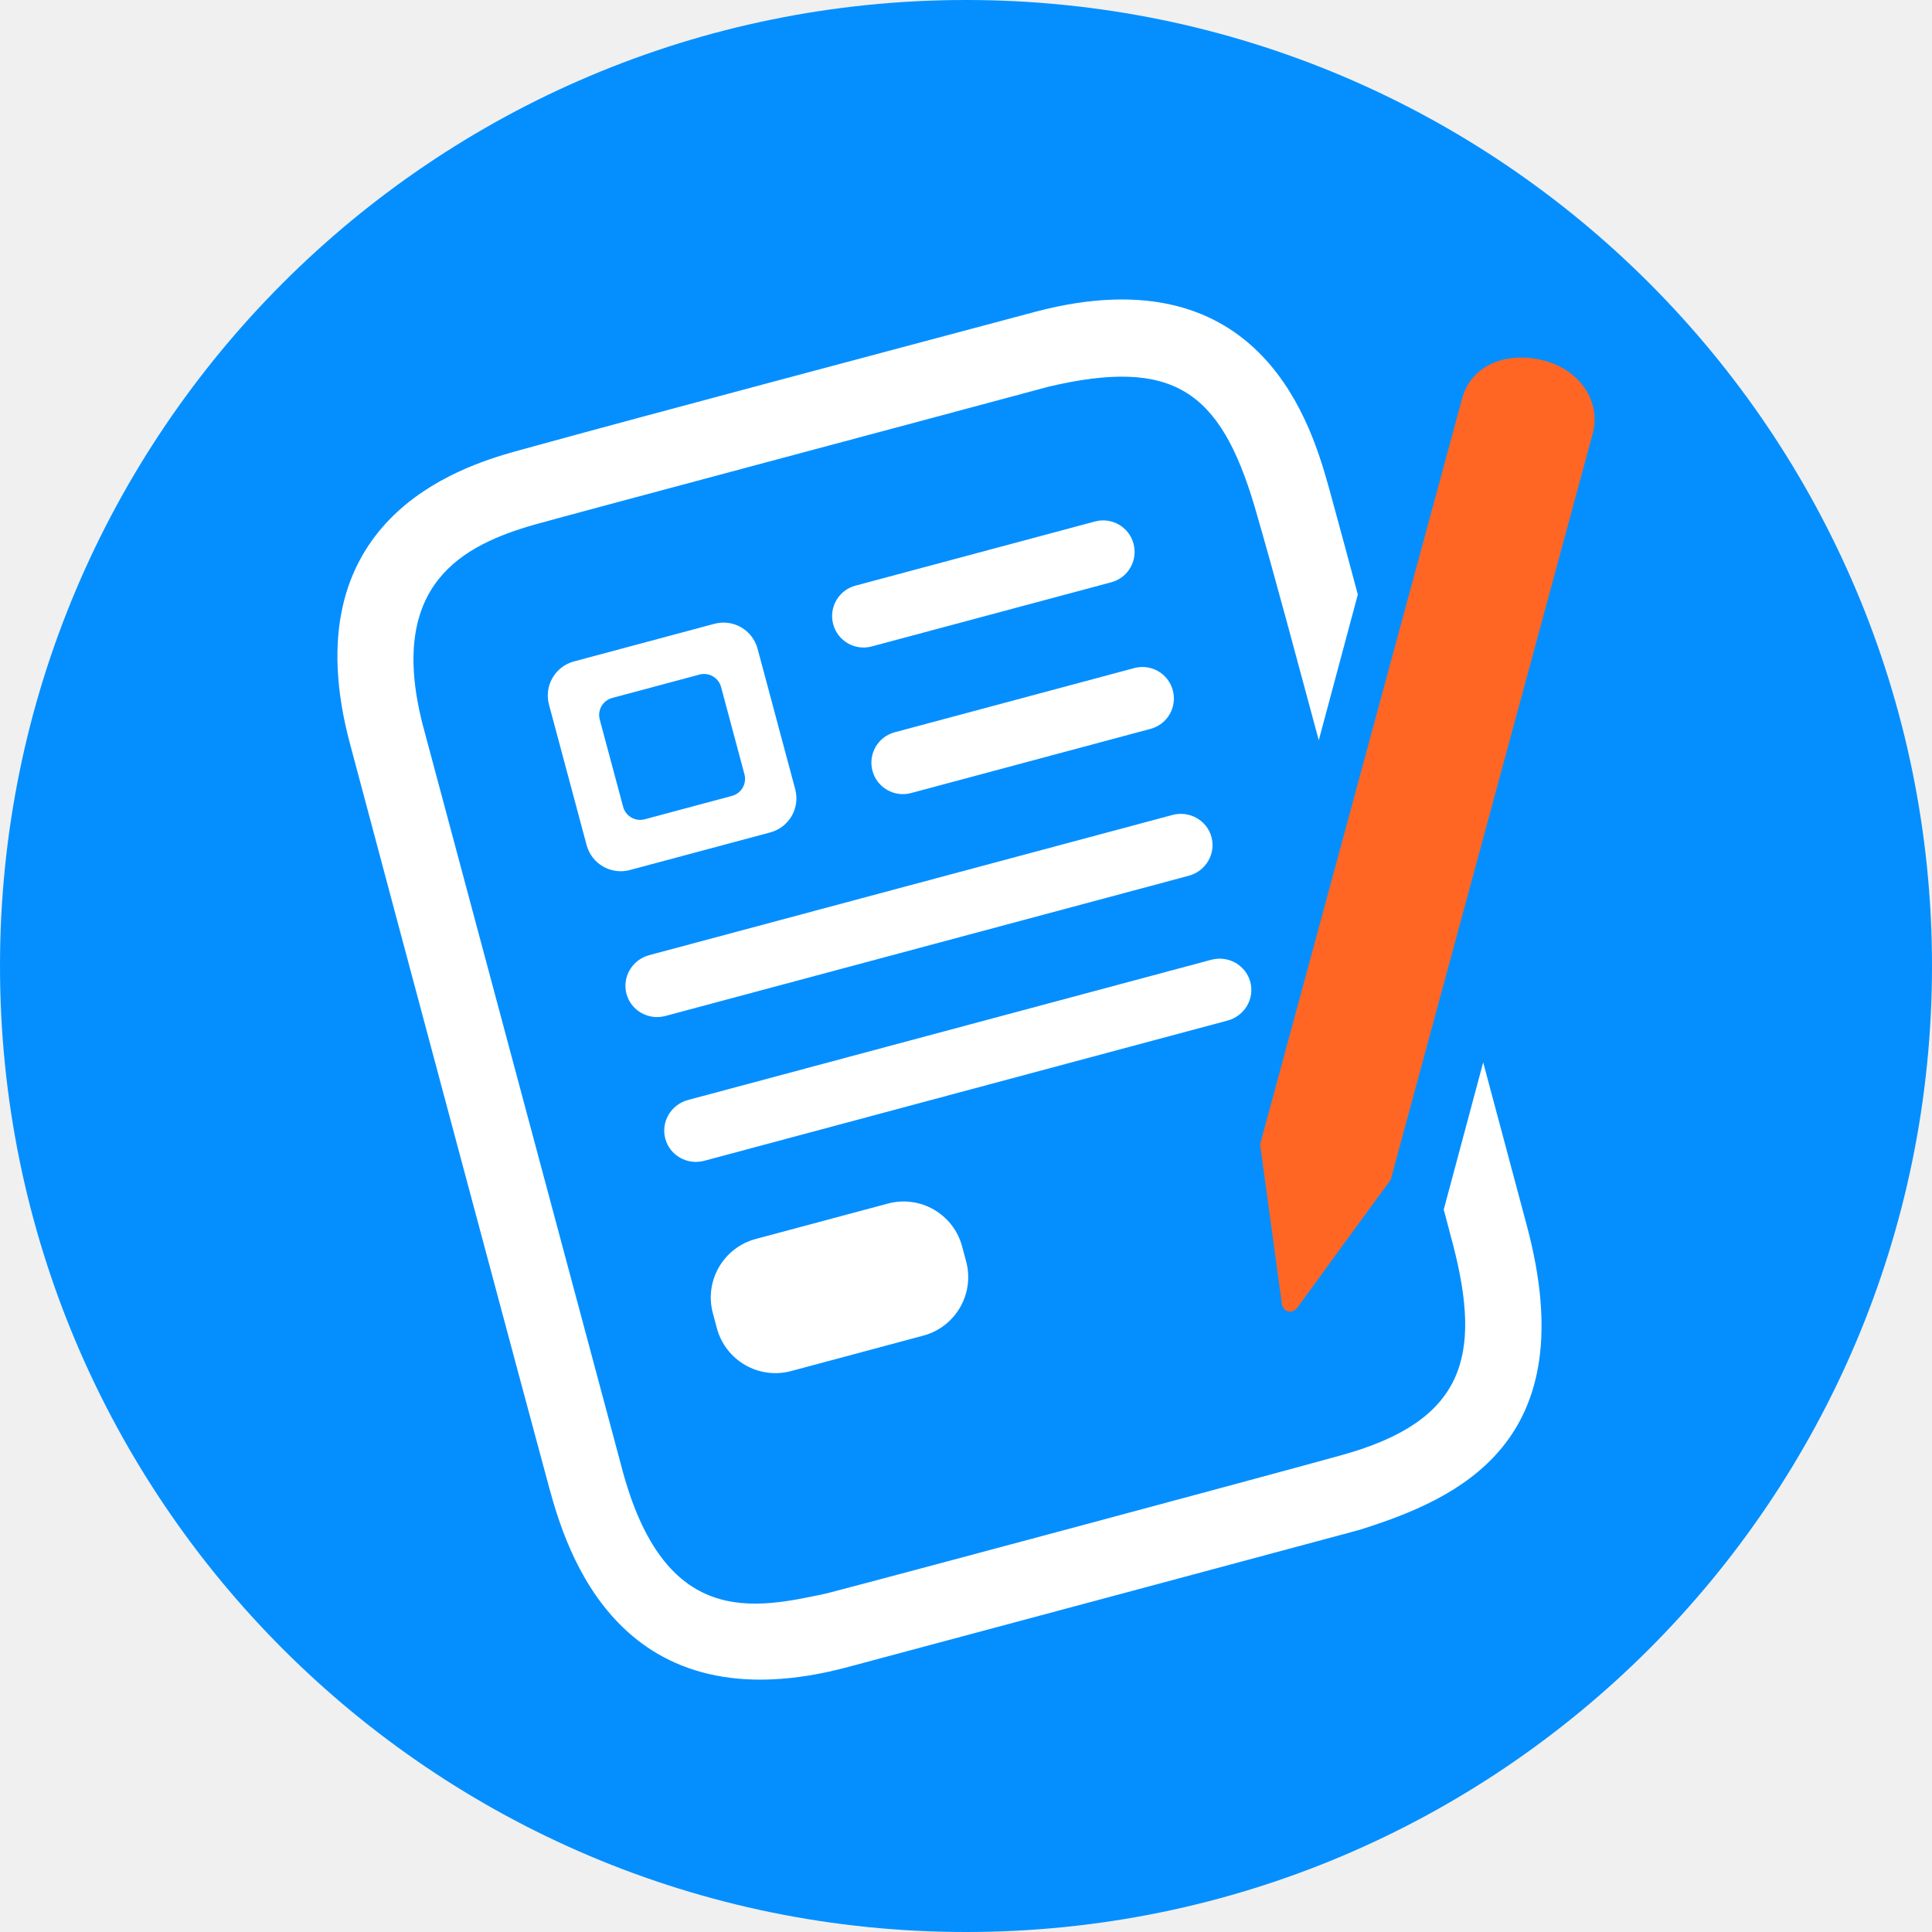
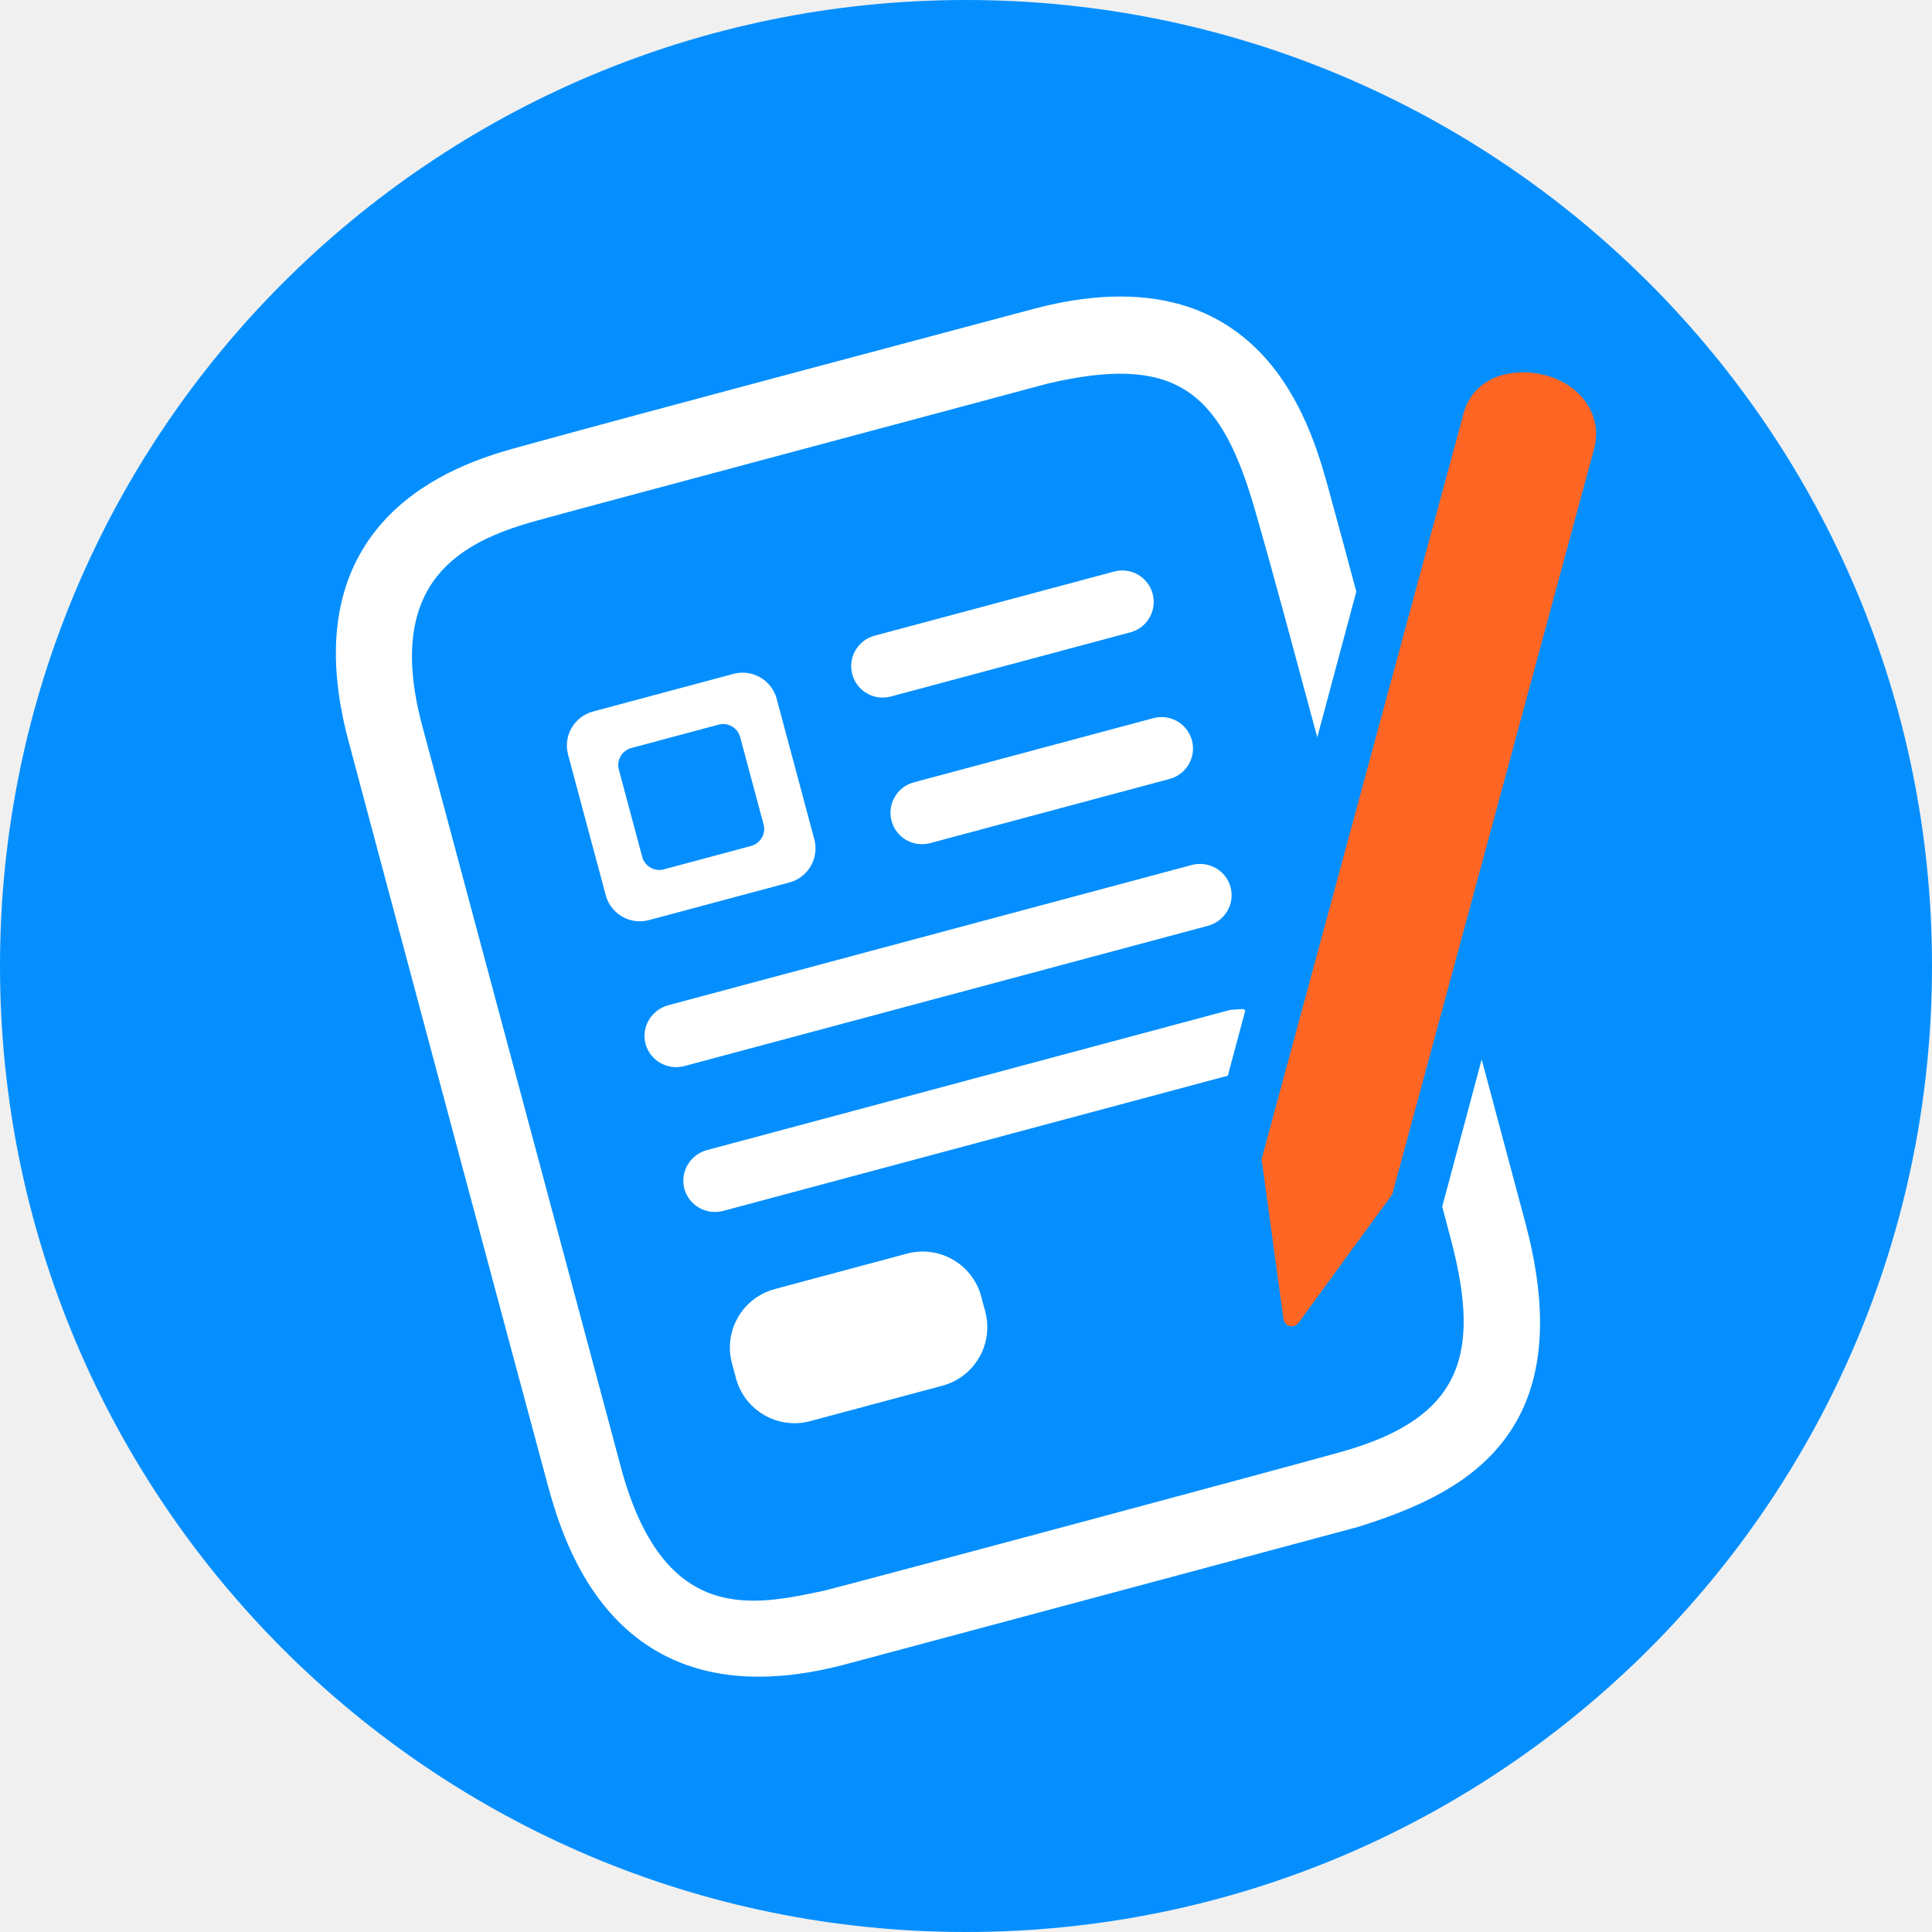
- <svg xmlns="http://www.w3.org/2000/svg" height="82" viewBox="0 0 82 82" width="82">
-   <path d="m0 0h82v82h-82z" fill="none" />
-   <path d="m41 82c-22.644 0-41-18.356-41-41s18.356-41 41-41 41 18.356 41 41-18.356 41-41 41z" fill="#058ffe" />
-   <path d="m32.588 16.262c8.729-2.331 4.932-1.319 11.389-3.039 9.677-2.536 11.732 5.031 12.432 7.498.415 1.502.816 3.008 1.221 4.513l-1.657 6.184c-.904-3.325-1.775-6.66-2.738-9.969-1.457-4.864-3.44-6.271-8.702-5.044-5.044 1.36-19.925 5.324-21.837 5.859-3.016.861-6.294 2.507-4.754 8.502 1.531 5.721 5.882 21.957 8.433 31.473 1.802 6.932 5.665 6.037 8.699 5.393 2.666-.691 18.514-4.939 21.893-5.878 5.183-1.442 5.935-4.174 4.708-8.911l-.398-1.505 1.674-6.247c.619 2.312 1.237 4.625 1.855 6.938 2.46 9.2-2.891 11.576-7.109 12.905-2.285.619-13.215 3.546-21.594 5.789-9.826 2.693-12.076-4.954-12.801-7.609-.724-2.655-6.784-25.294-8.428-31.474-2.612-9.617 4.753-11.839 6.942-12.467 3.585-.991 7.179-1.947 10.772-2.911z" fill="#fff" />
-   <path d="m65.47 15.288c1.539.374 2.505 1.709 2.128 3.121-.378 1.412-8.573 31.665-8.573 31.665-1.319 1.802-2.638 3.603-3.95 5.411-.228.316-.649.208-.676-.209l-.917-6.703s8.189-30.245 8.576-31.664 1.873-1.995 3.412-1.621z" fill="#ff6624" />
-   <g fill="#fff">
-     <path d="m32.075 52.586 5.61-1.503c1.372-.368 2.783.447 3.15 1.819l.171.636c.367 1.372-.447 2.783-1.819 3.15l-5.61 1.504c-1.372.367-2.783-.447-3.15-1.819l-.171-.637c-.368-1.372.447-2.782 1.819-3.15z" />
-     <path d="m36.307 24.857 10.168-2.724c.713-.191 1.445.232 1.636.944.191.713-.232 1.445-.944 1.636l-10.169 2.724c-.712.191-1.445-.231-1.635-.944-.191-.712.231-1.445.944-1.636z" />
-     <path d="m37.974 31.08 10.169-2.725c.712-.191 1.445.232 1.635.945.191.712-.231 1.444-.944 1.635l-10.168 2.725c-.713.191-1.445-.232-1.636-.944-.191-.713.232-1.445.944-1.636z" />
-     <path d="m29.202 46.687 22.207-5.951c.724-.194 1.466.227 1.657.939.191.713-.241 1.447-.965 1.641l-22.208 5.951c-.724.194-1.465-.226-1.656-.939-.191-.712.241-1.447.965-1.641z" />
-     <path d="m27.555 40.54 22.207-5.95c.724-.194 1.466.226 1.657.939.191.712-.241 1.447-.965 1.641l-22.208 5.95c-.724.194-1.465-.226-1.656-.938-.191-.713.241-1.448.965-1.642z" />
-     <path d="m30.321 26.476c.799-.213 1.619.26 1.833 1.059l1.597 5.962c.214.798-.259 1.619-1.058 1.833l-5.962 1.597c-.798.214-1.619-.26-1.833-1.058l-1.597-5.962c-.214-.799.26-1.619 1.058-1.833zm-.633 2.155-3.704.992c-.399.107-.636.518-.529.917l.993 3.704c.107.399.517.636.916.529l3.704-.993c.399-.107.636-.517.529-.916l-.992-3.704c-.107-.399-.518-.636-.917-.529z" />
+ <svg xmlns="http://www.w3.org/2000/svg" version="1.1" x="0" y="0" width="82" height="82" viewBox="0, 0, 82, 82">
+   <g id="Freeform">
+     <path d="M41,82 C18.356,82 0,63.644 0,41 C0,18.356 18.356,0 41,0 C63.644,0 82,18.356 82,41 C82,63.644 63.644,82 41,82 z" fill="#058FFE" />
+     <path d="M32.523,16.137 C41.252,13.806 37.455,14.818 43.913,13.098 C53.59,10.562 55.645,18.129 56.344,20.596 C56.759,22.098 57.161,23.604 57.566,25.109 L55.909,31.293 C55.005,27.968 54.134,24.633 53.171,21.324 C51.713,16.46 49.73,15.053 44.469,16.28 C39.425,17.64 24.543,21.604 22.632,22.139 C19.615,23 16.338,24.646 17.878,30.641 C19.408,36.362 23.76,52.598 26.31,62.114 C28.113,69.046 31.975,68.151 35.009,67.507 C37.675,66.816 53.524,62.568 56.903,61.629 C62.086,60.188 62.837,57.455 61.611,52.718 L61.212,51.213 L62.887,44.966 C63.505,47.278 64.123,49.591 64.742,51.904 C67.202,61.104 61.851,63.48 57.633,64.809 C55.348,65.428 44.417,68.355 36.039,70.598 C26.212,73.291 23.962,65.644 23.238,62.989 C22.514,60.334 16.454,37.695 14.809,31.515 C12.197,21.898 19.563,19.676 21.751,19.048 C25.336,18.057 28.931,17.101 32.523,16.137 z" fill="#FFFFFF" />
+     <path d="M65.535,15.913 C67.074,16.287 68.04,17.622 67.662,19.034 C67.285,20.446 59.089,50.699 59.089,50.699 L59.089,50.699 C57.77,52.501 56.451,54.302 55.14,56.11 C54.911,56.426 54.49,56.318 54.463,55.901 L53.546,49.198 C53.546,49.198 61.735,18.953 62.122,17.534 C62.51,16.115 63.996,15.539 65.535,15.913 z" fill="#FF6624" id="Pencil" />
+     <path d="M32.885,54.711 L38.496,53.208 C39.868,52.84 41.278,53.655 41.646,55.027 L41.816,55.663 C42.184,57.035 41.37,58.446 39.998,58.813 L34.387,60.317 C33.015,60.684 31.605,59.87 31.237,58.498 L31.067,57.861 C30.699,56.489 31.513,55.079 32.885,54.711 z" fill="#FFFFFF" />
+     <path d="M37.117,26.982 L47.286,24.258 C47.998,24.067 48.731,24.49 48.922,25.202 L48.922,25.202 C49.113,25.915 48.69,26.647 47.977,26.838 L37.809,29.562 C37.096,29.753 36.364,29.331 36.173,28.618 L36.173,28.618 C35.982,27.906 36.405,27.173 37.117,26.982 z" fill="#FFFFFF" />
+     <path d="M38.785,33.205 L48.953,30.48 C49.666,30.289 50.398,30.712 50.589,31.425 L50.589,31.425 C50.78,32.137 50.357,32.869 49.645,33.06 L39.476,35.785 C38.764,35.976 38.031,35.553 37.84,34.841 L37.84,34.841 C37.65,34.128 38.072,33.396 38.785,33.205 z" fill="#FFFFFF" />
+     <path d="M52.757,42.826 L52.855,42.882 L52.112,45.656 L30.704,51.392 C29.98,51.586 29.238,51.166 29.047,50.453 C28.856,49.741 29.288,49.006 30.012,48.812 L52.22,42.861 L52.757,42.826 z" fill="#FFFFFF" />
+     <path d="M28.365,42.665 L50.573,36.715 C51.297,36.521 52.038,36.941 52.229,37.654 L52.229,37.654 C52.42,38.366 51.988,39.101 51.264,39.295 L29.057,45.245 C28.333,45.439 27.591,45.019 27.4,44.307 L27.4,44.307 C27.209,43.594 27.642,42.859 28.365,42.665 z" fill="#FFFFFF" />
+     <path d="M31.132,28.601 C31.93,28.388 32.751,28.861 32.965,29.66 L34.562,35.622 C34.776,36.42 34.302,37.241 33.504,37.455 L27.542,39.052 C26.743,39.266 25.923,38.792 25.709,37.994 L24.111,32.032 C23.897,31.233 24.371,30.413 25.169,30.199 L31.132,28.601 z M30.499,30.756 L26.795,31.748 C26.396,31.855 26.159,32.266 26.266,32.665 L27.258,36.369 C27.365,36.768 27.776,37.005 28.175,36.898 L31.878,35.905 C32.278,35.798 32.515,35.388 32.408,34.989 L31.415,31.285 C31.308,30.886 30.898,30.649 30.499,30.756 z" fill="#FFFFFF" />
  </g>
</svg>
